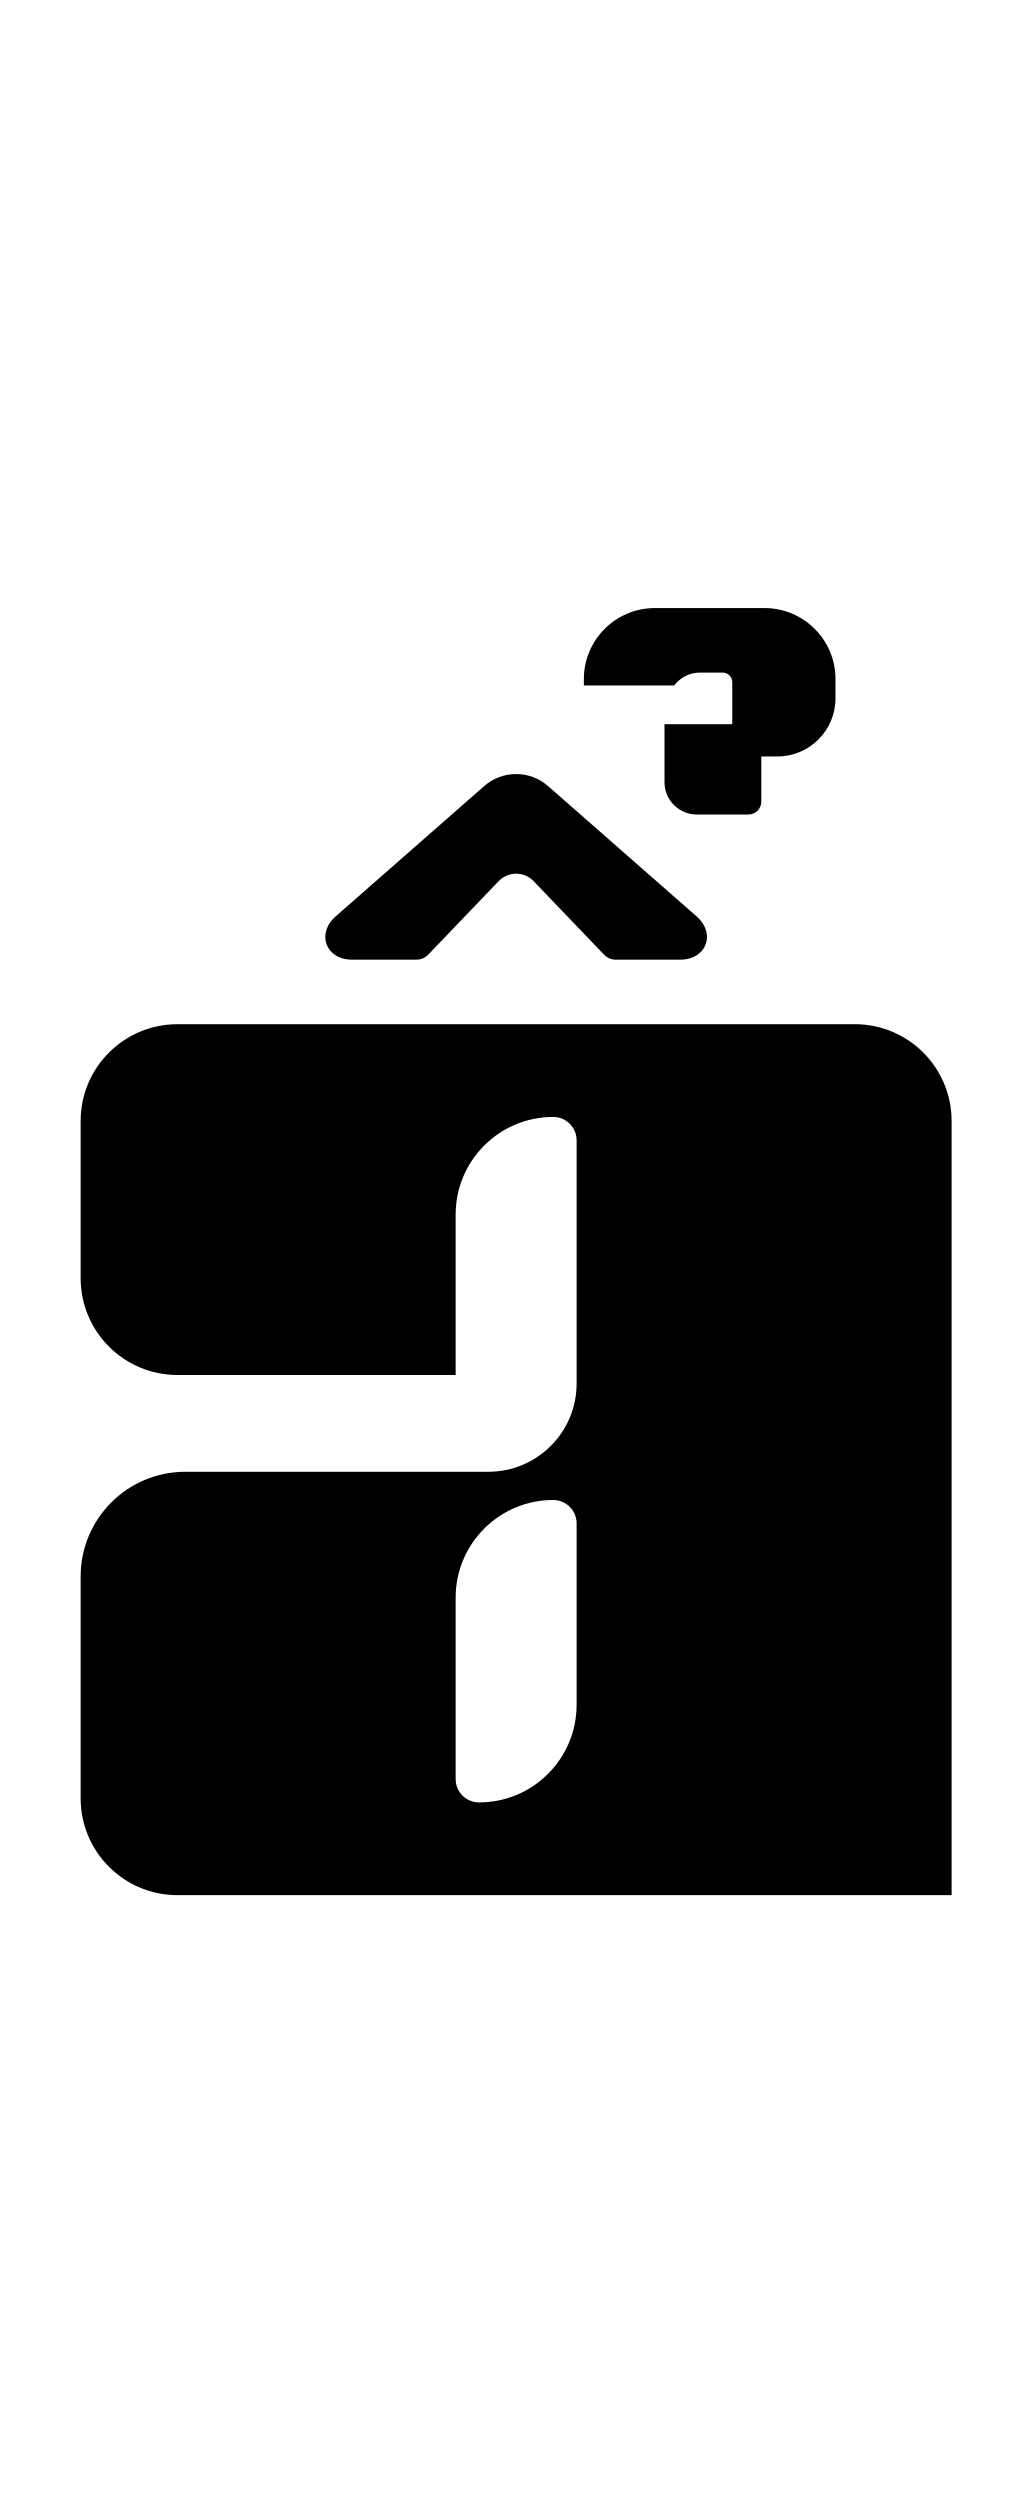
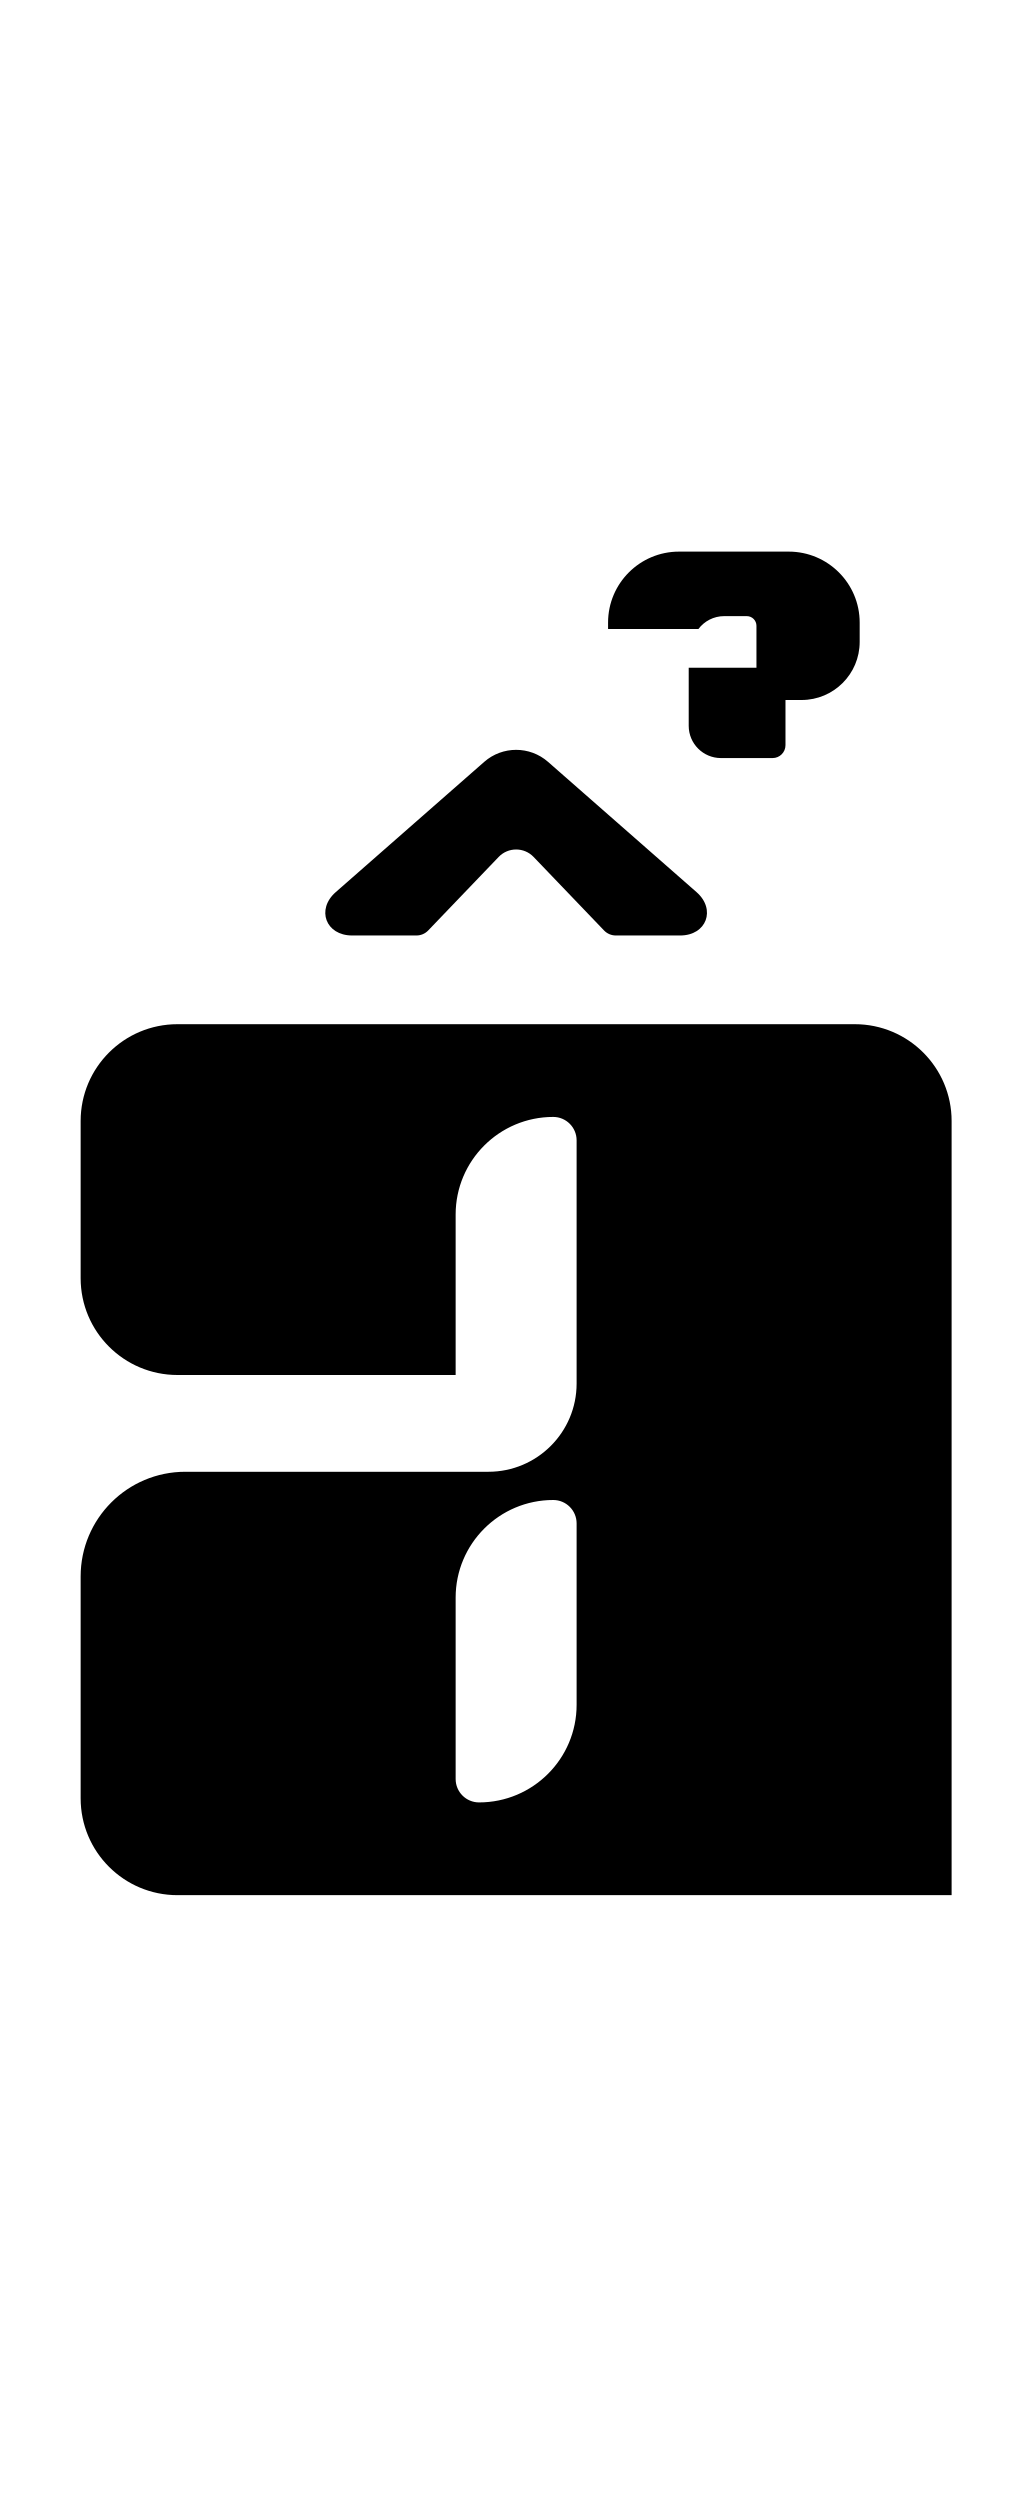
<svg xmlns="http://www.w3.org/2000/svg" width="256" height="620" viewBox="0 0 256 620">
-   <path id="acircumflexhookabove" d="M 113.00 441.20 L 113.00 396.20 C 113.00 382.84 123.84 372.00 137.20 372.00 C 140.40 372.00 143.00 374.60 143.00 377.80 L 143.00 422.80 C 143.00 436.16 132.16 447.00 118.80 447.00 C 115.60 447.00 113.00 444.40 113.00 441.20 Z M 20.00 278.01 L 20.00 316.99 C 20.00 330.25 30.75 341.00 44.01 341.00 L 113.00 341.00 L 113.00 301.20 C 113.00 287.84 123.84 277.00 137.20 277.00 C 138.80 277.00 140.25 277.65 141.30 278.70 C 142.35 279.75 143.00 281.20 143.00 282.80 L 143.00 343.12 C 143.00 355.20 133.20 365.00 121.12 365.00 L 45.96 365.00 C 31.62 365.00 20.00 376.62 20.00 390.96 L 20.00 445.99 C 20.00 459.25 30.75 470.00 44.01 470.00 L 236.00 470.00 L 236.00 278.01 C 236.00 264.75 225.25 254.00 211.99 254.00 L 44.01 254.00 C 30.75 254.00 20.00 264.75 20.00 278.01 Z M 103.29 238.00 C 104.38 238.00 105.43 237.55 106.18 236.77 L 123.67 218.52 C 126.03 216.06 129.97 216.06 132.33 218.52 L 149.82 236.77 C 150.57 237.55 151.62 238.00 152.71 238.00 L 168.68 238.00 C 175.21 238.00 177.64 231.54 172.73 227.24 L 135.91 194.94 C 131.39 190.97 124.61 190.97 120.09 194.94 L 83.27 227.24 C 78.36 231.54 80.79 238.00 87.32 238.00 L 103.29 238.00 Z M 207.20 173.20 L 207.20 168.40 C 207.20 158.68 199.32 150.80 189.60 150.80 L 162.40 150.80 C 152.68 150.80 144.80 158.68 144.80 168.40 L 144.80 170.00 L 167.20 170.00 C 168.66 168.06 170.98 166.80 173.60 166.80 L 179.20 166.80 C 180.53 166.80 181.60 167.87 181.60 169.20 L 181.60 179.60 L 164.80 179.60 L 164.80 194.00 C 164.80 198.42 168.38 202.00 172.80 202.00 L 185.60 202.00 C 187.37 202.00 188.80 200.57 188.80 198.80 L 188.80 187.60 L 192.80 187.60 C 200.75 187.60 207.20 181.15 207.20 173.20 Z" fill="#000000" fill-rule="nonzero" />
+   <path id="acircumflexhookabove" d="M 113.00 441.20 L 113.00 396.20 C 113.00 382.84 123.84 372.00 137.20 372.00 C 140.40 372.00 143.00 374.60 143.00 377.80 L 143.00 422.80 C 143.00 436.16 132.16 447.00 118.80 447.00 C 115.60 447.00 113.00 444.40 113.00 441.20 Z M 20.00 278.01 L 20.00 316.99 C 20.00 330.25 30.75 341.00 44.01 341.00 L 113.00 341.00 L 113.00 301.20 C 113.00 287.84 123.84 277.00 137.20 277.00 C 138.80 277.00 140.25 277.65 141.30 278.70 C 142.35 279.75 143.00 281.20 143.00 282.80 L 143.00 343.12 C 143.00 355.20 133.20 365.00 121.12 365.00 L 45.96 365.00 C 31.62 365.00 20.00 376.62 20.00 390.96 L 20.00 445.99 C 20.00 459.25 30.75 470.00 44.01 470.00 L 236.00 470.00 L 236.00 278.01 C 236.00 264.75 225.25 254.00 211.99 254.00 L 44.01 254.00 C 30.75 254.00 20.00 264.75 20.00 278.01 Z M 103.29 232.00 C 104.38 232.00 105.43 231.55 106.18 230.77 L 123.67 212.52 C 126.03 210.06 129.97 210.06 132.33 212.52 L 149.82 230.77 C 150.57 231.55 151.62 232.00 152.71 232.00 L 168.68 232.00 C 175.21 232.00 177.64 225.54 172.73 221.24 L 135.91 188.94 C 131.39 184.97 124.61 184.97 120.09 188.94 L 83.27 221.24 C 78.36 225.54 80.79 232.00 87.32 232.00 L 103.29 232.00 Z M 213.20 159.20 L 213.20 154.40 C 213.20 144.68 205.32 136.80 195.60 136.80 L 168.40 136.80 C 158.68 136.80 150.80 144.68 150.80 154.40 L 150.80 156.00 L 173.20 156.00 C 174.66 154.06 176.98 152.80 179.60 152.80 L 185.20 152.80 C 186.53 152.80 187.60 153.87 187.60 155.20 L 187.60 165.60 L 170.80 165.60 L 170.80 180.00 C 170.80 184.42 174.38 188.00 178.80 188.00 L 191.60 188.00 C 193.37 188.00 194.80 186.57 194.80 184.80 L 194.80 173.60 L 198.80 173.60 C 206.75 173.60 213.20 167.15 213.20 159.20 Z" fill="#000000" fill-rule="nonzero" />
</svg>
